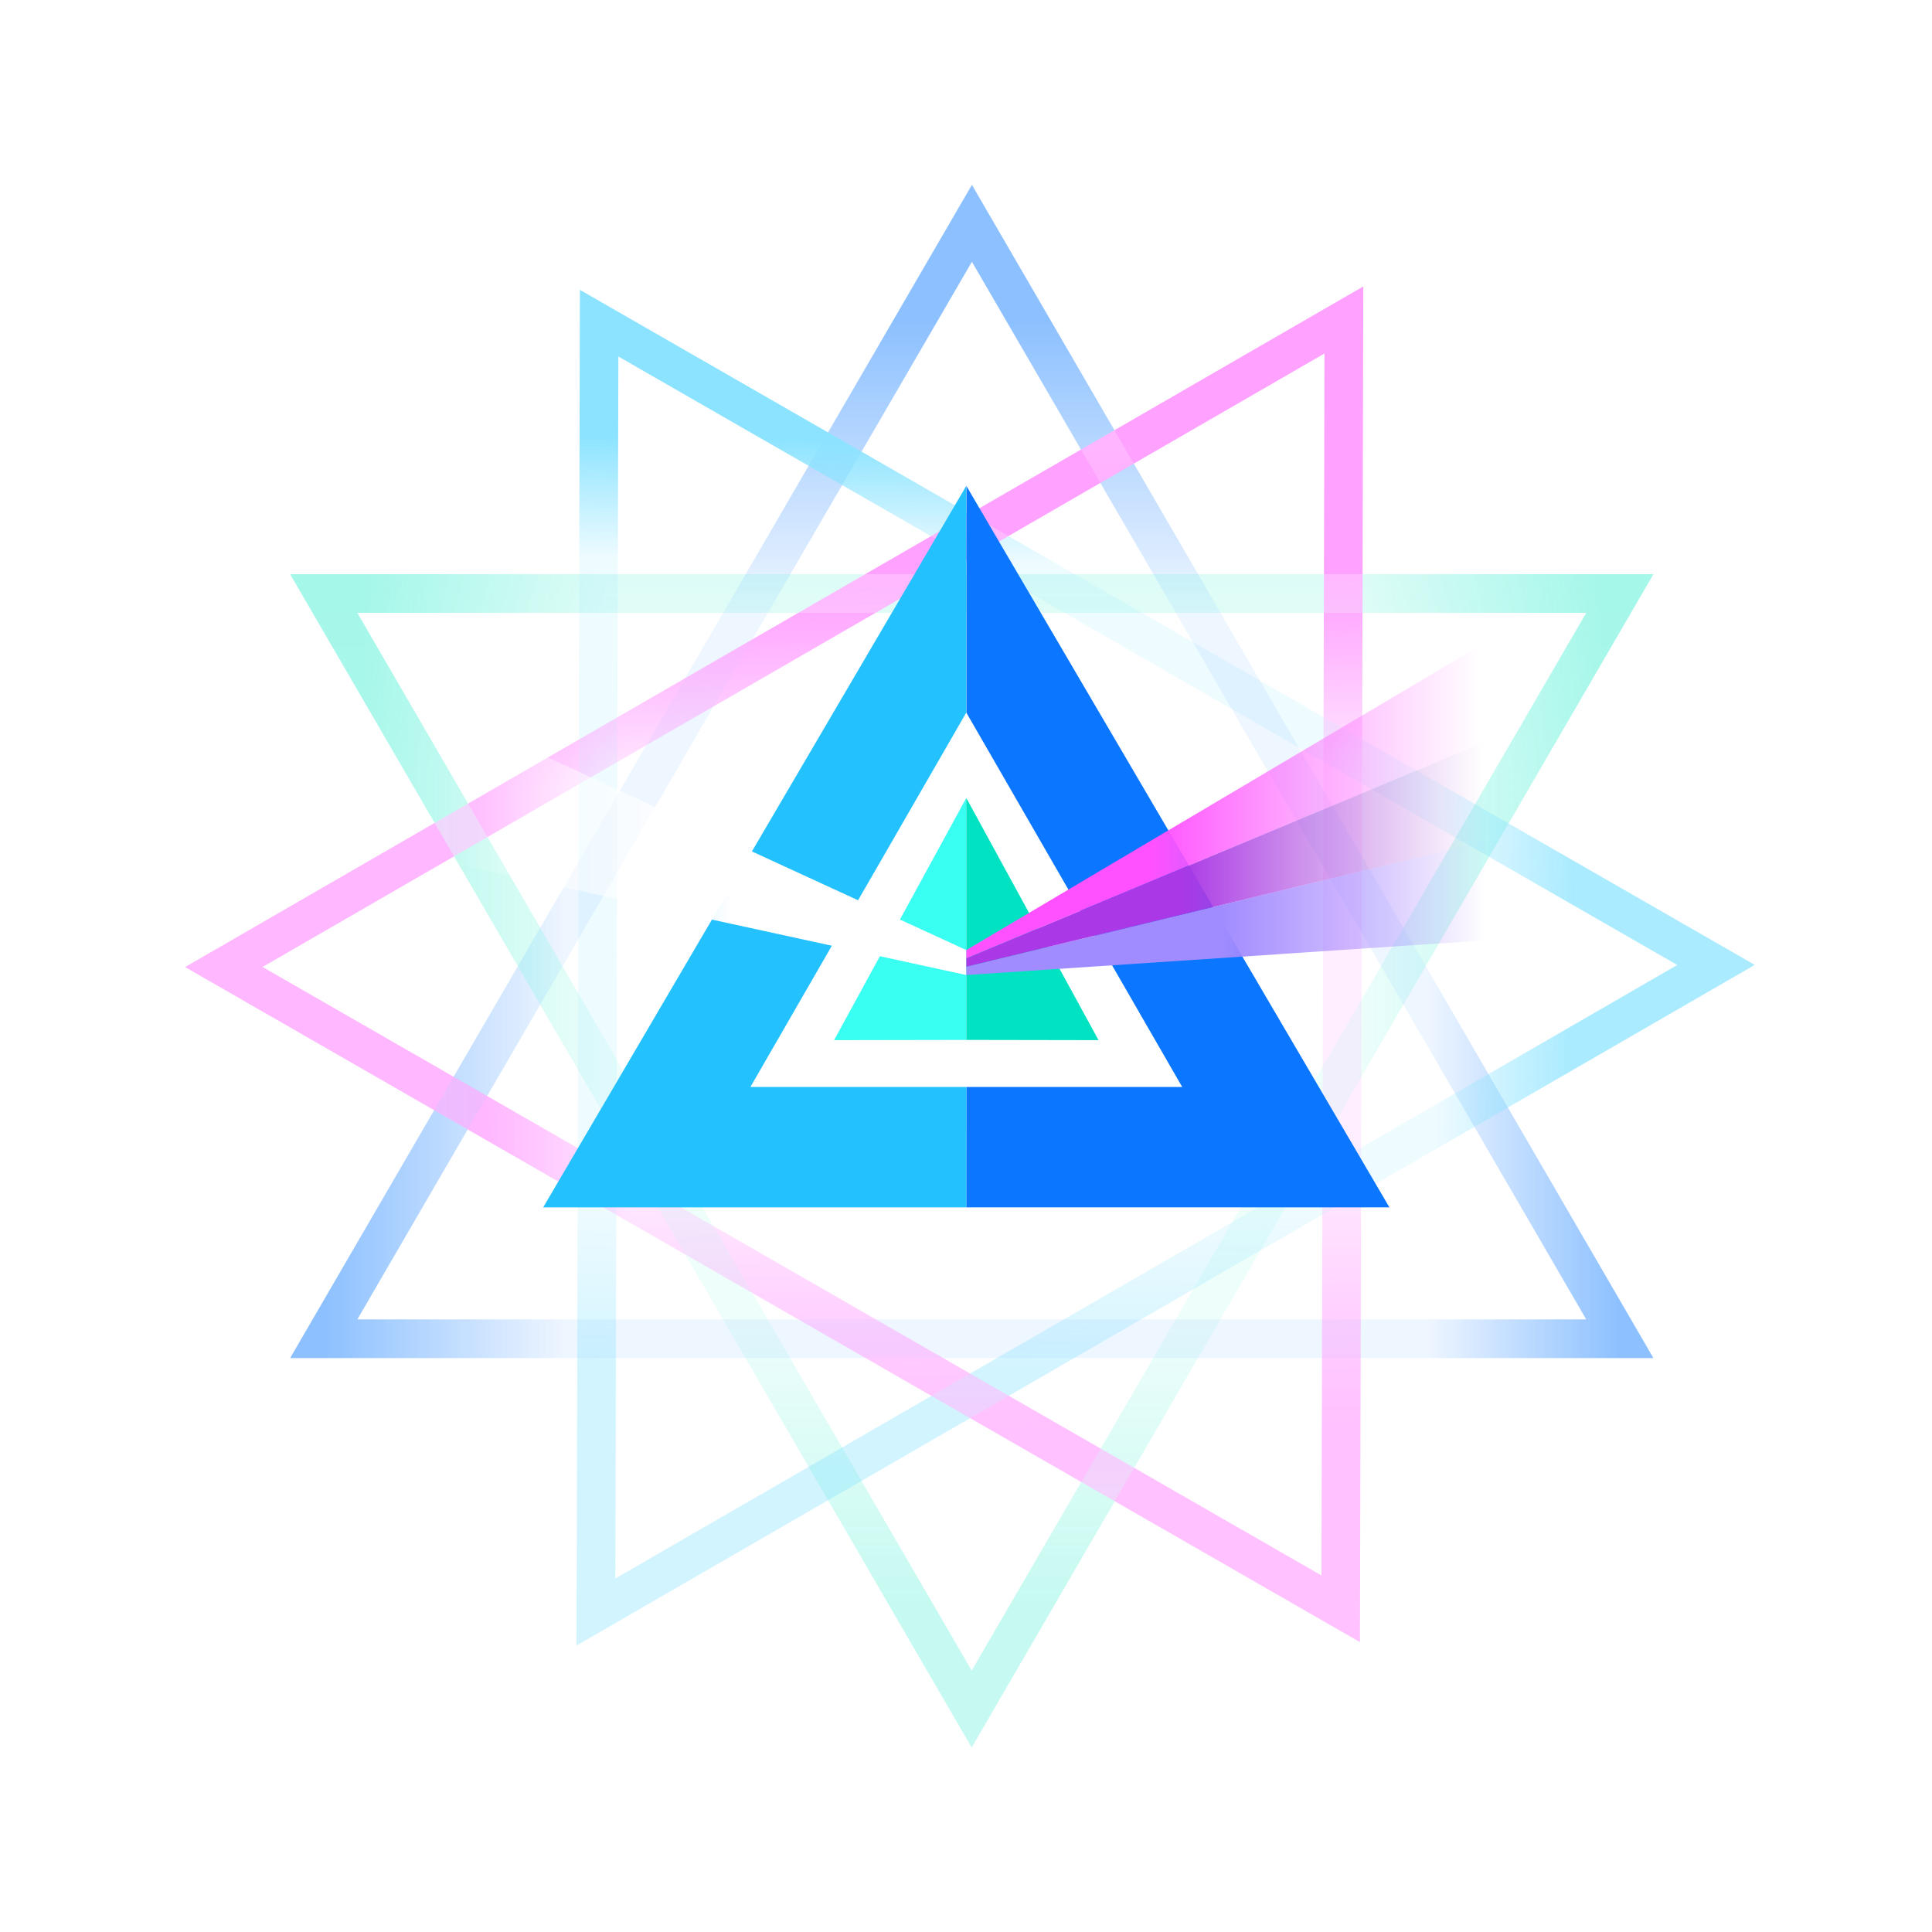
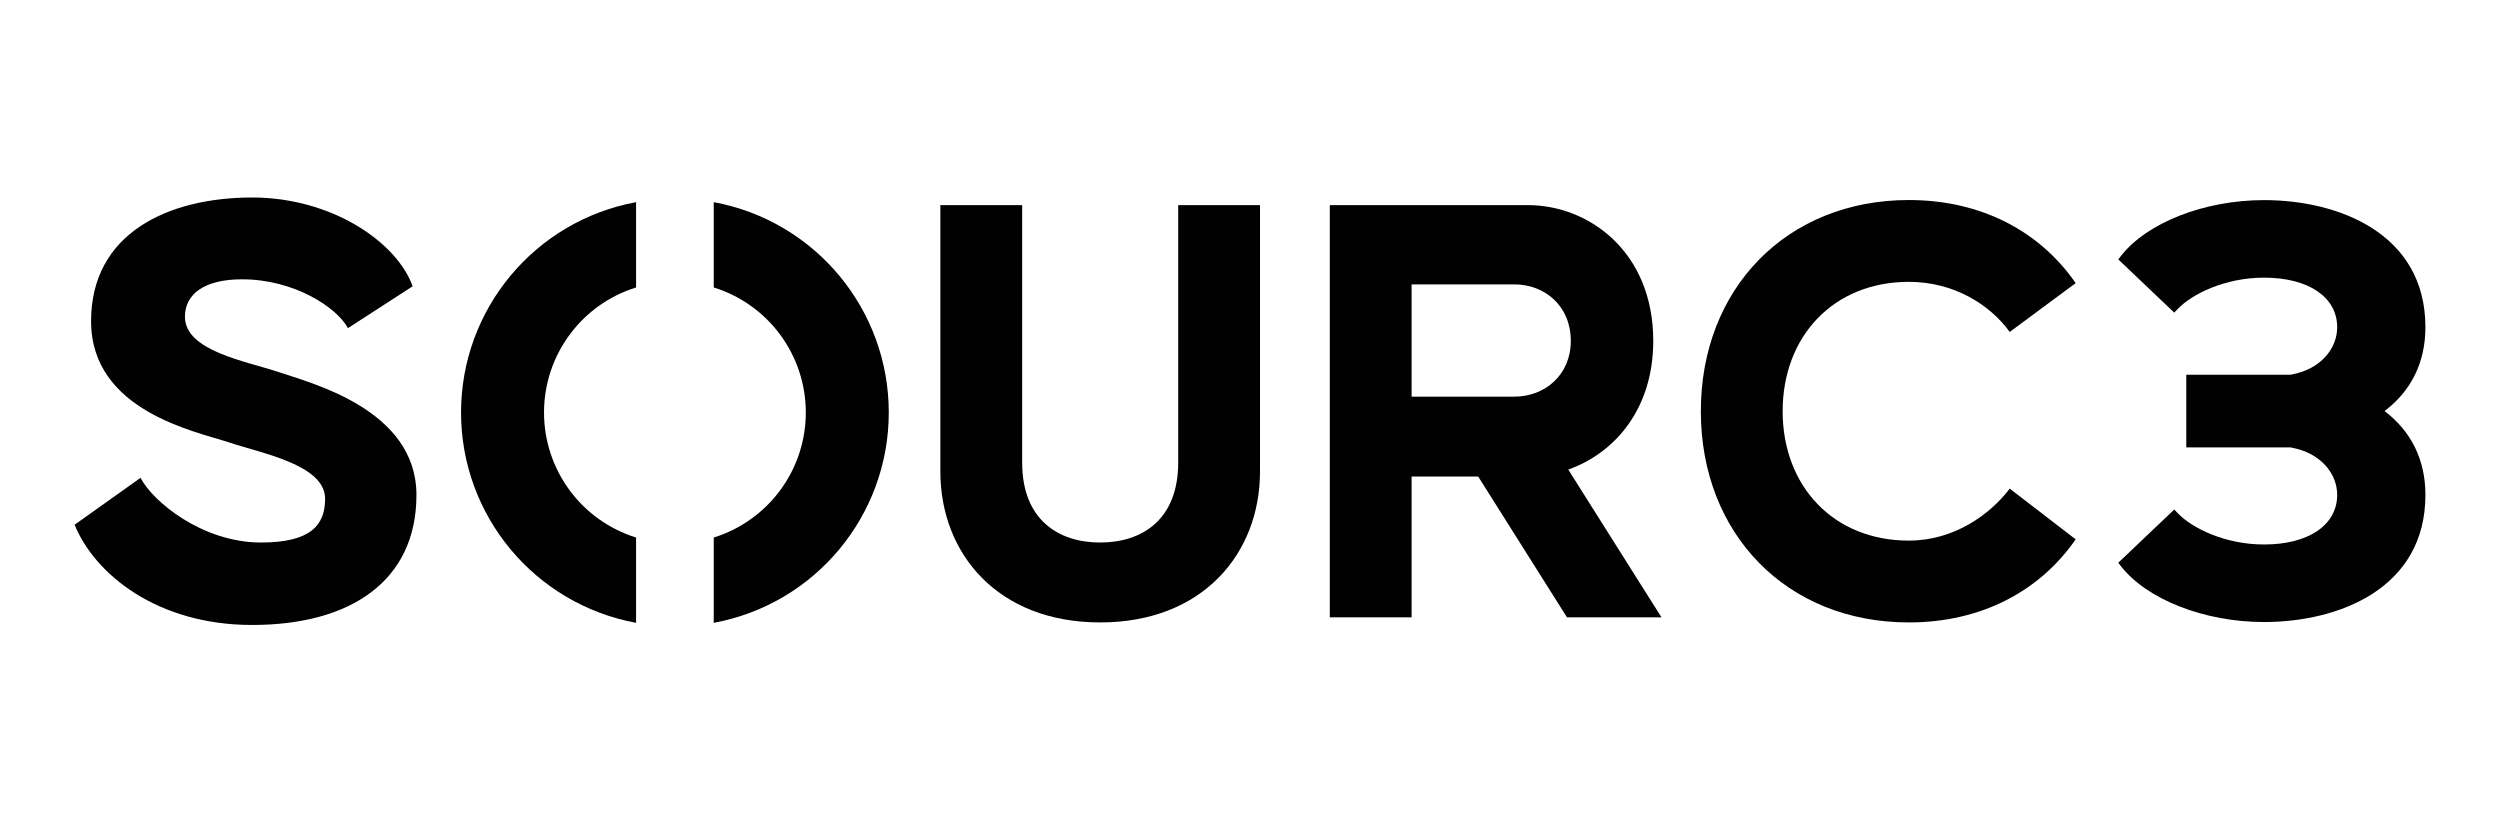
- <svg xmlns="http://www.w3.org/2000/svg" width="50" height="50" viewBox="0 0 50 50">
+ <svg xmlns="http://www.w3.org/2000/svg" id="Logotypes" viewBox="0 0 1483.357 488">
  <defs>
-     <linearGradient x1="50%" y1="8.953%" x2="50%" y2="88.548%" id="a">
-       <stop stop-color="#0073FF" offset="0%" />
-       <stop stop-color="#0073FF" stop-opacity=".15" offset="32.564%" />
-       <stop stop-color="#0073FF" stop-opacity=".15" offset="100%" />
-     </linearGradient>
-     <linearGradient x1="0%" y1="98.33%" x2="100%" y2="98.33%" id="b">
-       <stop stop-color="#0073FF" offset="0%" />
-       <stop stop-color="#0073FF" stop-opacity="0" offset="18.628%" />
-       <stop stop-color="#0073FF" stop-opacity="0" offset="85.157%" />
-       <stop stop-color="#0073FF" offset="100%" />
-     </linearGradient>
-     <linearGradient x1="50%" y1="9.599%" x2="50%" y2="101.952%" id="c">
-       <stop stop-color="#00E8C1" stop-opacity=".5" offset="0%" />
-       <stop stop-color="#00E8C1" stop-opacity=".15" offset="26.829%" />
-       <stop stop-color="#00E8C1" stop-opacity=".15" offset="80.309%" />
-       <stop stop-color="#00E8C1" stop-opacity=".3" offset="100%" />
-     </linearGradient>
-     <linearGradient x1="1.411%" y1="97.648%" x2="96.841%" y2="97.648%" id="d">
-       <stop stop-color="#00E8C1" stop-opacity=".7" offset="0%" />
-       <stop stop-color="#00E8C1" stop-opacity="0" offset="19.89%" />
-       <stop stop-color="#00E8C1" stop-opacity="0" offset="80.309%" />
-       <stop stop-color="#00E8C1" stop-opacity=".7" offset="100%" />
-     </linearGradient>
-     <linearGradient x1="79.748%" y1="32.409%" x2="33.773%" y2="98.354%" id="e">
-       <stop stop-color="#00C2FF" offset="0%" />
-       <stop stop-color="#00C2FF" stop-opacity=".15" offset="12.827%" />
-       <stop stop-color="#00C2FF" stop-opacity=".15" offset="82.31%" />
-       <stop stop-color="#00C2FF" stop-opacity=".4" offset="100%" />
-     </linearGradient>
-     <linearGradient x1="94.89%" y1="85.659%" x2="85.303%" y2="80.527%" id="f">
-       <stop stop-color="#00C2FF" stop-opacity=".7" offset="0%" />
-       <stop stop-color="#00C2FF" stop-opacity="0" offset="100%" />
-     </linearGradient>
-     <linearGradient x1="64.669%" y1="28.526%" x2="25.107%" y2="89.299%" id="g">
-       <stop stop-color="#FF39FF" stop-opacity=".7" offset="0%" />
-       <stop stop-color="#F0F" stop-opacity=".15" offset="30.893%" />
-       <stop stop-color="#F0F" stop-opacity=".15" offset="76.954%" />
-       <stop stop-color="#FF31FF" offset="100%" />
-     </linearGradient>
-     <linearGradient x1="76.29%" y1="75.79%" x2="86.389%" y2="80.835%" id="h">
-       <stop stop-color="#F0F" stop-opacity="0" offset="0%" />
-       <stop stop-color="#FF2CFF" stop-opacity=".7" offset="100%" />
-     </linearGradient>
-     <linearGradient x1=".027%" y1="50.232%" x2="54.787%" y2="50.232%" id="i">
-       <stop stop-color="#FFF" stop-opacity="0" offset="0%" />
-       <stop stop-color="#FFF" offset="100%" />
-     </linearGradient>
-     <linearGradient x1="99.383%" y1="49.833%" x2="35.802%" y2="49.833%" id="j">
-       <stop stop-color="#FD76FD" stop-opacity="0" offset="0%" />
-       <stop stop-color="#FF51FF" offset="100%" />
-     </linearGradient>
-     <linearGradient x1="100.434%" y1="50.114%" x2="48.938%" y2="50.114%" id="k">
-       <stop stop-color="#9D6EFF" stop-opacity="0" offset="0%" />
-       <stop stop-color="#A18CFF" offset="100%" />
-     </linearGradient>
-     <linearGradient x1="99.909%" y1="50.24%" x2="41.056%" y2="50.24%" id="l">
-       <stop stop-color="#AE60D6" stop-opacity="0" offset="0%" />
-       <stop stop-color="#AB38E6" offset="100%" />
-     </linearGradient>
+     <style>.cls-1{fill:#010101;}</style>
  </defs>
-   <g fill="none" fill-rule="evenodd">
-     <g opacity=".45">
-       <path stroke="url(#a)" d="m24.153 5.779 16.768 28.868H7.378z" transform="translate(1)" />
-       <path stroke="url(#b)" d="m24.153 5.779 16.768 28.868H7.378z" transform="translate(1)" />
-       <path stroke="url(#c)" style="mix-blend-mode:lighten" transform="rotate(-180 24.65 29.795)" d="m24.153 15.36 16.769 28.87H7.379z" />
-       <path stroke="url(#d)" style="mix-blend-mode:lighten" transform="rotate(-180 24.65 29.795)" d="m24.153 15.36 16.769 28.87H7.379z" />
-       <path stroke="url(#e)" transform="rotate(-30 22.207 18.993)" d="m21.718 6.437 16.728 28.836-33.477.009z" />
-       <path stroke="url(#f)" transform="rotate(-30 22.207 18.993)" d="m21.718 6.437 16.728 28.836-33.477.009z" />
-       <g>
-         <path stroke="url(#g)" style="mix-blend-mode:lighten" transform="rotate(150 23.492 25.775)" d="m21.718 6.437 16.728 28.836-33.477.009z" />
-         <path stroke="url(#h)" style="mix-blend-mode:lighten" transform="rotate(150 23.492 25.775)" d="m21.718 6.437 16.728 28.836-33.477.009z" />
-       </g>
-     </g>
-     <g fill-rule="nonzero">
-       <path fill="#0B76FF" d="M25.009 28.13h5.586l-5.585-9.686v-5.868l10.948 18.67h-10.95z" />
-       <path fill="#24C1FF" d="M25.008 28.13h-5.587l5.585-9.686v-5.868l-10.948 18.67h10.95z" />
-       <path fill="#39FFF2" d="M25.008 20.652v6.261l-3.422.006z" />
-       <path fill="#00E2C2" d="M25.008 20.652v6.261l3.422.006z" />
-       <path fill="url(#i)" d="m0 5.84 13.413 6.172v.646L0 9.735z" transform="translate(11.595 12.576)" />
-       <path fill="url(#j)" d="m26.853 4.048-13.44 7.964v.215l13.44-5.608z" transform="translate(11.595 12.576)" />
-       <path fill="url(#k)" d="m26.853 11.76-13.44.898v-.216l13.44-3.252z" transform="translate(11.595 12.576)" />
-       <path fill="url(#l)" d="m26.853 6.619-13.44 5.608v.215l13.44-3.252z" transform="translate(11.595 12.576)" />
-     </g>
+   <g id="Logotype_Black">
+     <path class="cls-1" d="M165.054,220.668c-19.193-6.397-55.32-12.417-55.32-32.738,0-13.549,11.666-22.203,33.869-22.203,31.235,0,56.448,16.933,62.845,28.975l38.386-24.837c-9.409-26.341-48.169-52.685-95.21-52.685-49.675,0-95.585,21.073-95.585,73.383,0,53.437,62.469,65.479,81.661,71.876,18.816,6.397,57.201,13.172,57.201,33.493,0,15.431-8.279,25.966-38.009,25.966-34.998,0-64.351-24.459-71.501-38.383l-39.137,27.848C56.297,340.716,93.176,370.82,149.624,370.82c58.706,0,97.468-26.341,97.468-77.144C247.092,242.496,183.493,227.067,165.054,220.668Z" />
+     <path class="cls-1" d="M699.074,274.482c0,33.87-21.451,47.417-46.287,47.417-24.838,0-46.288-13.547-46.288-47.417V121.696h-48.546V279.752c0,48.544,33.869,89.564,94.834,89.564s94.832-41.02,94.832-89.564V121.696H699.074Z" />
+     <path class="cls-1" d="M980.946,202.228c0-52.685-38.008-80.533-74.511-80.533H789.022V366.304h48.547V282.761h39.513l52.685,83.544h56.072l-55.32-87.682C957.991,268.837,980.946,242.871,980.946,202.228Zm-82.414,33.118H837.569V168.738h60.964c18.064,0,33.493,12.794,33.493,33.49C932.025,222.549,916.596,235.346,898.532,235.346Z" />
+     <path class="cls-1" d="M1132.615,167.231c26.718,0,48.169,13.549,59.834,29.73l39.138-28.977c-21.076-30.482-55.696-49.296-98.972-49.296-72.631,0-123.434,52.685-123.434,125.313,0,72.631,50.803,125.316,123.434,125.316,43.276,0,77.896-18.817,98.972-49.299l-39.138-30.104c-11.665,15.428-33.115,30.857-59.834,30.857-44.783,0-74.89-32.364-74.89-76.769S1087.832,167.231,1132.615,167.231Z" />
+     <path class="cls-1" d="M1414.842,243.908c15.823-11.937,24.261-28.931,24.261-49.761,0-55.664-51.571-75.415-95.734-75.415-35.352,0-69.503,13.347-84.982,33.211l-1.531,1.967,33.23,31.596,1.895-2.013c8.5-9.029,28.207-18.747,51.388-18.747,26.352,0,43.378,11.54,43.378,29.4,0,11.617-8.075,21.956-20.573,26.34a49.245,49.245,0,0,1-7.06,1.865h-61.903v43.11h61.905a49.23,49.23,0,0,1,7.058,1.865c12.498,4.385,20.573,14.724,20.573,26.341,0,17.86-17.026,29.4-43.378,29.4-23.181,0-42.888-9.718-51.388-18.747l-1.895-2.013-33.23,31.595,1.531,1.967c15.478,19.866,49.63,33.212,84.982,33.212,44.163,0,95.734-19.751,95.734-75.414C1439.103,272.839,1430.665,255.845,1414.842,243.908Z" />
+     <path class="cls-1" d="M377.413,318.938a77.69,77.69,0,0,1,0-148.372V119.95a126.914,126.914,0,0,0,0,249.603Z" />
+     <path class="cls-1" d="M423.494,119.95v50.616a77.69,77.69,0,0,1,0,148.372v50.616a126.914,126.914,0,0,0,0-249.603Z" />
  </g>
</svg>
